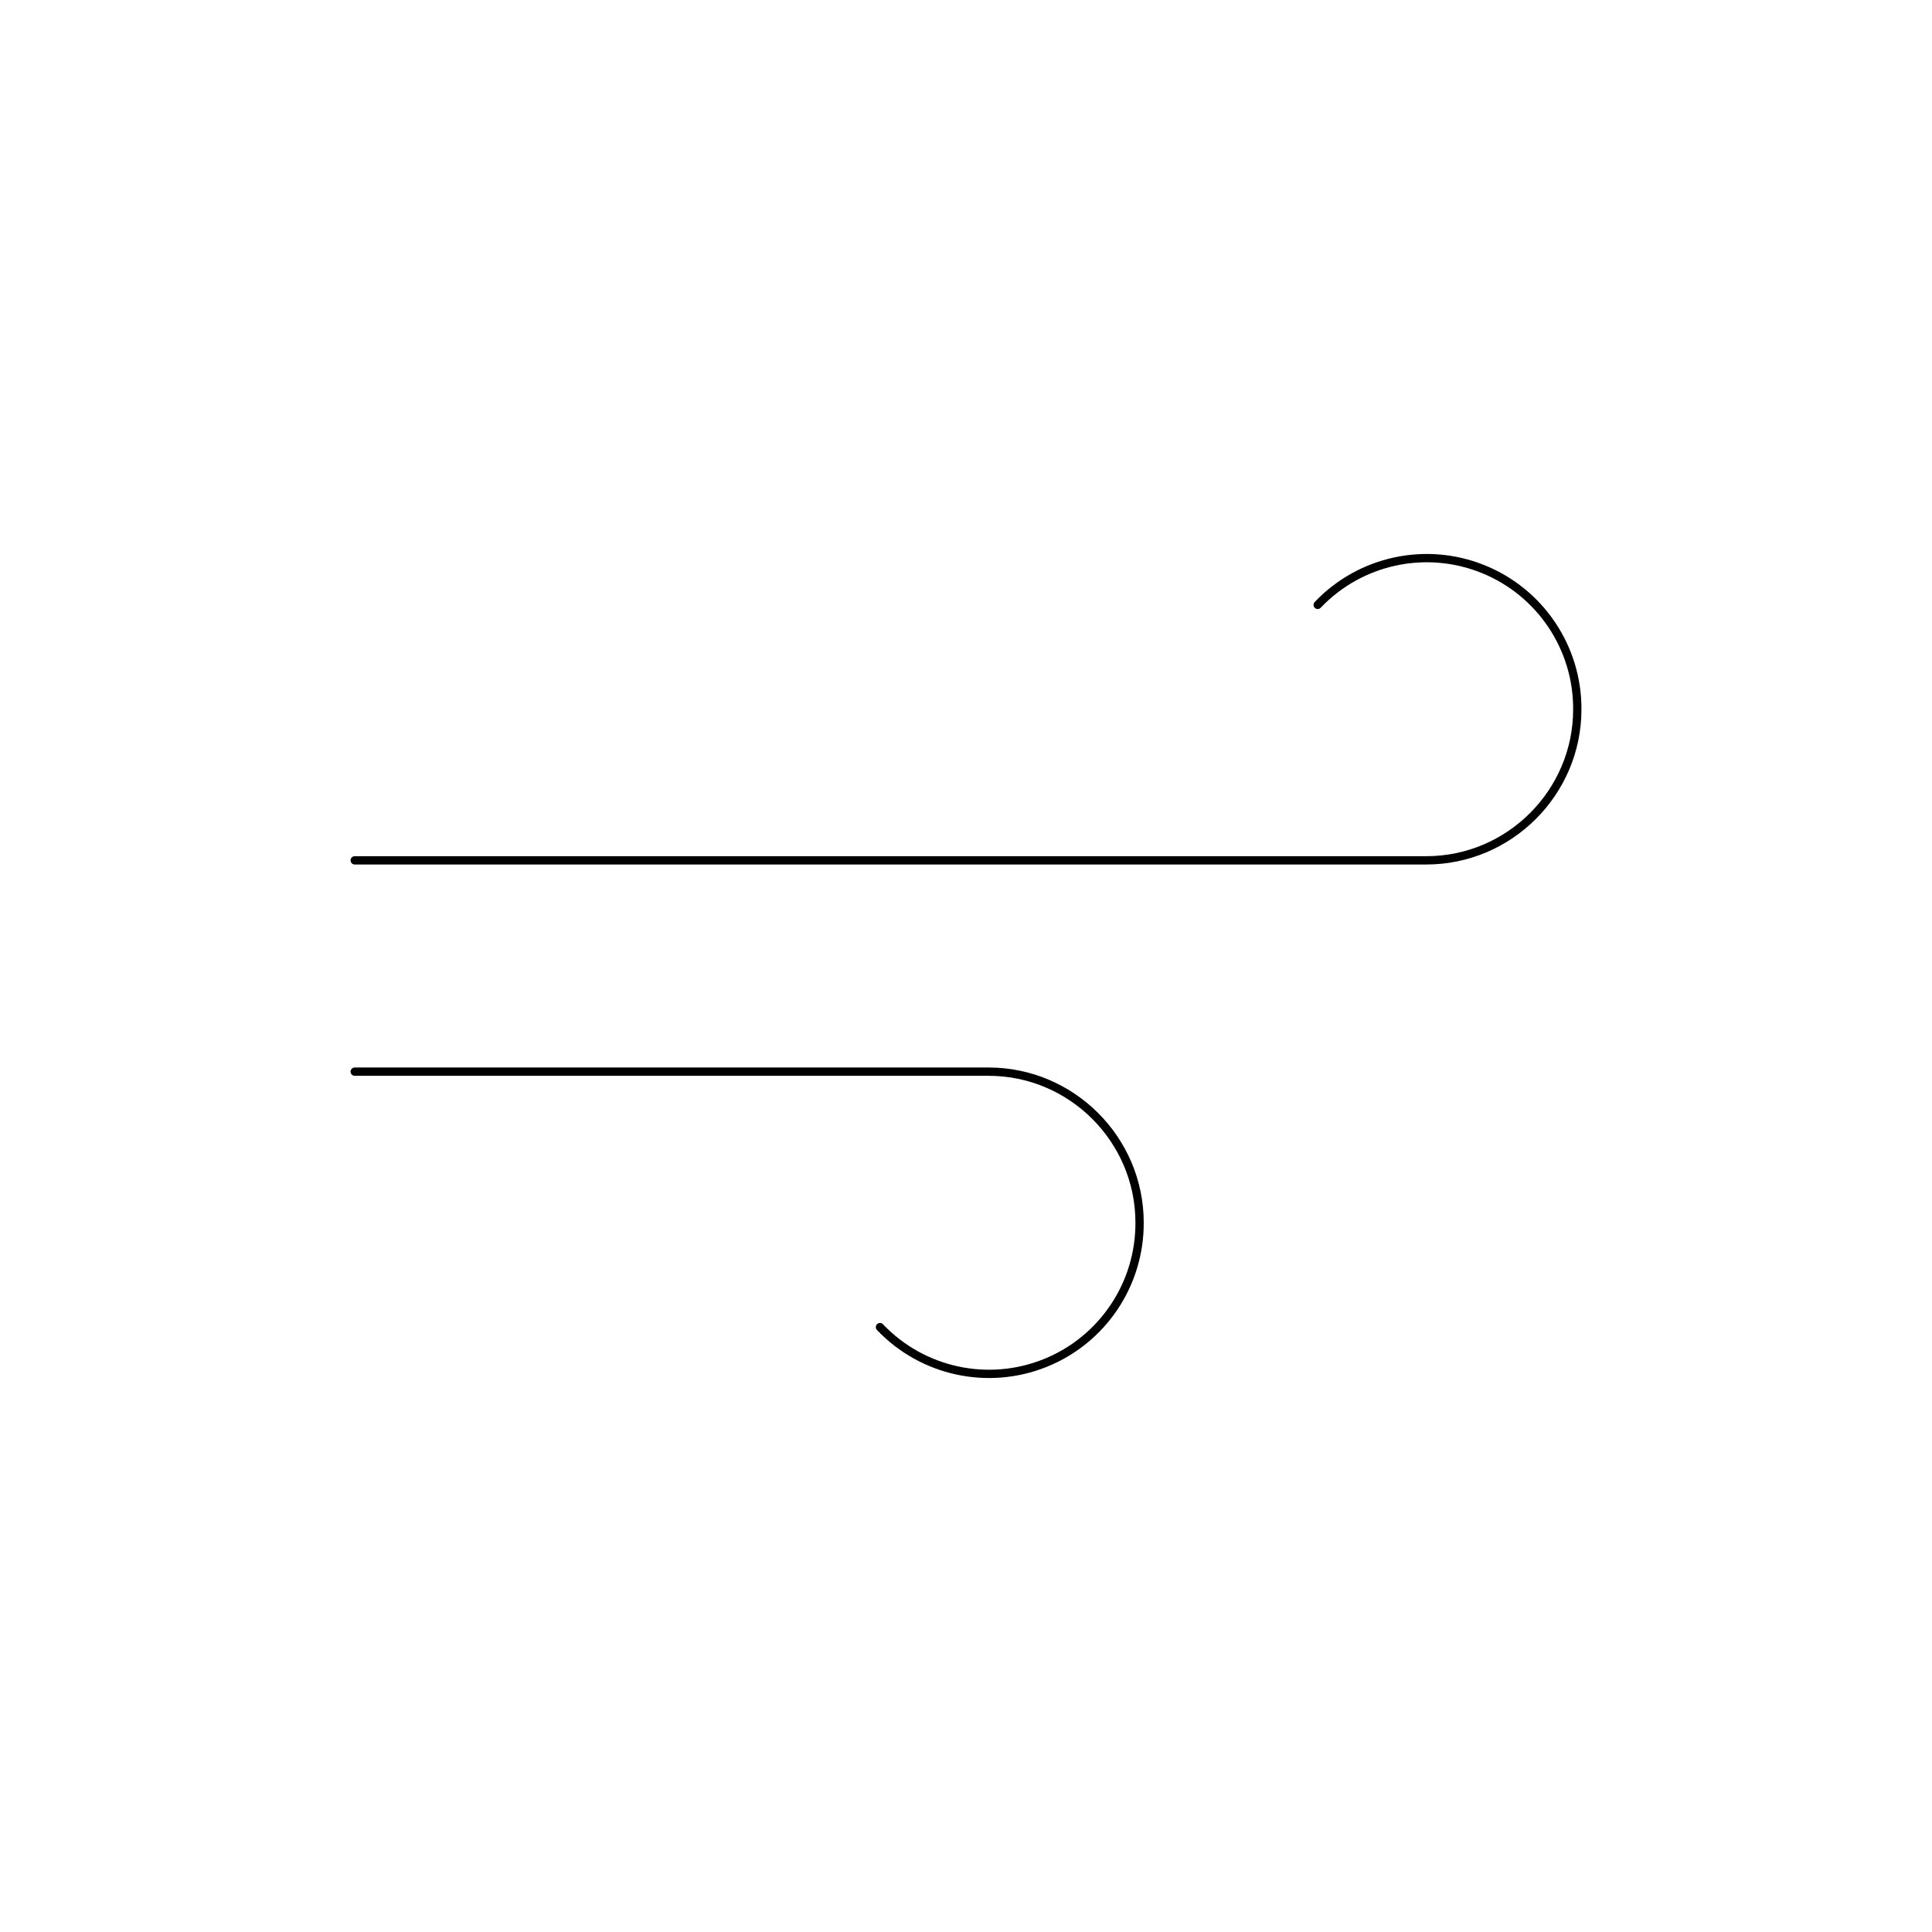
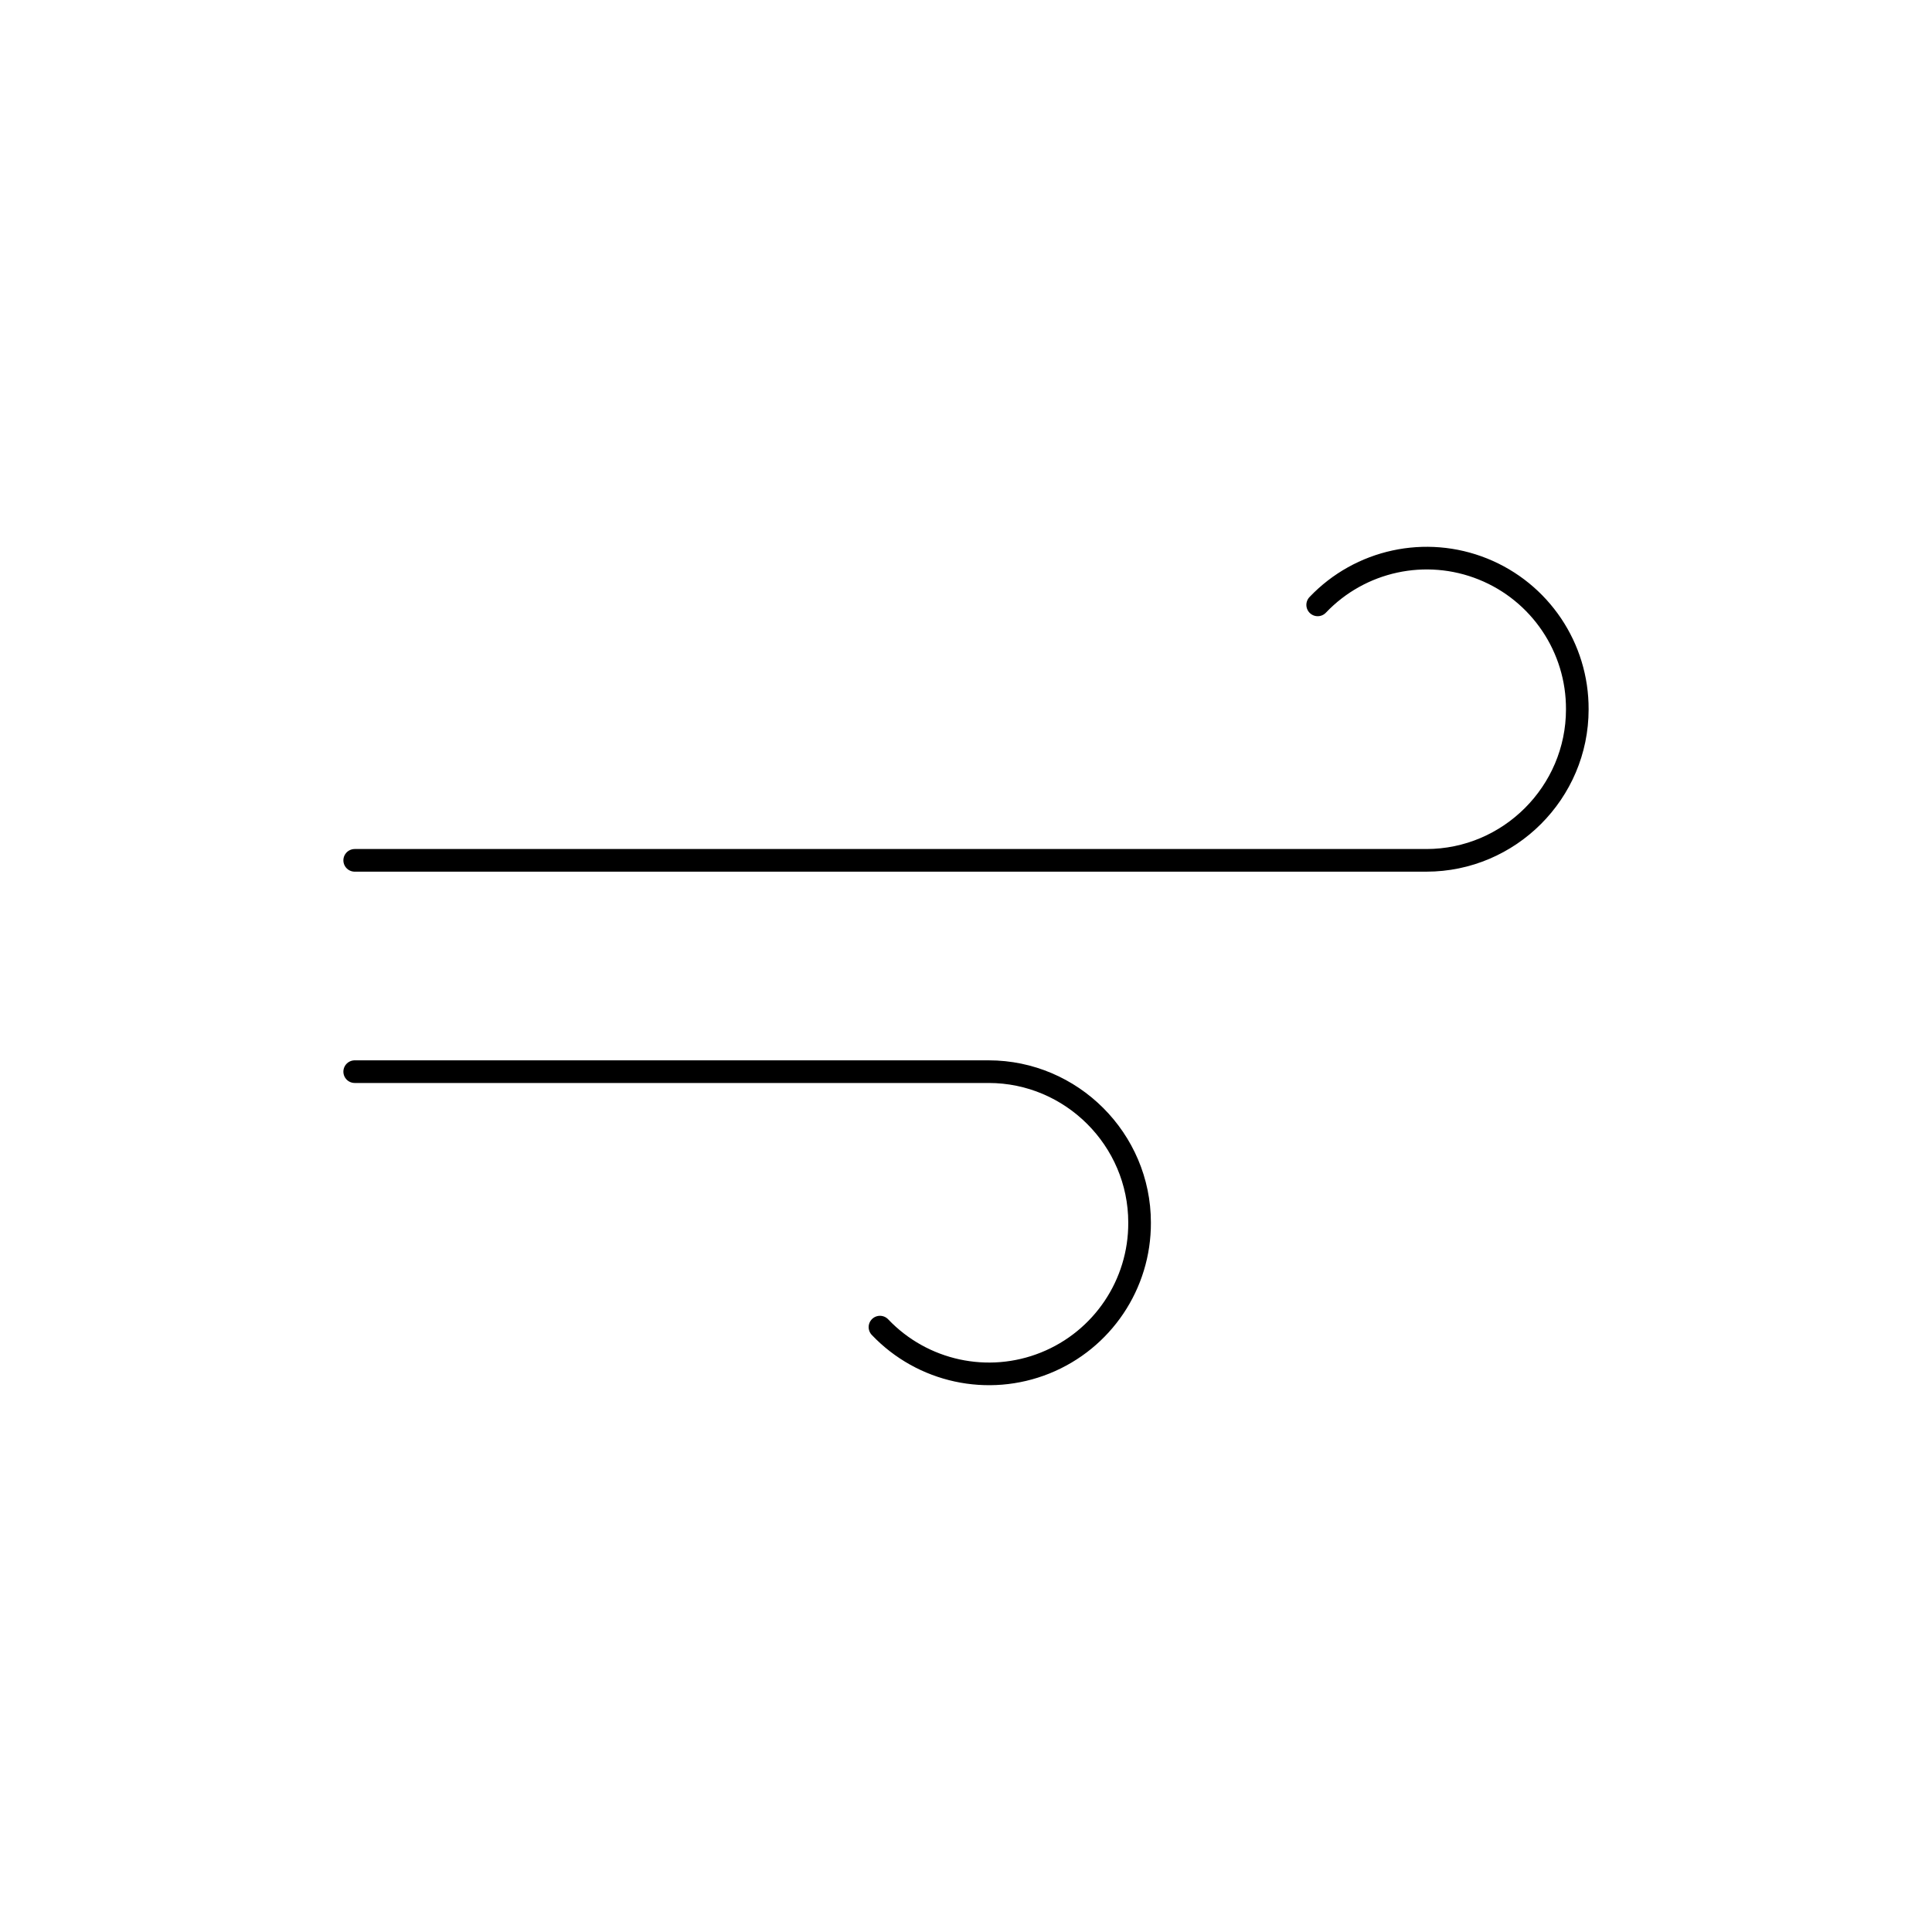
<svg xmlns="http://www.w3.org/2000/svg" xmlns:xlink="http://www.w3.org/1999/xlink" viewBox="0 0 512 512">
  <defs>
    <symbol id="a" viewBox="0 0 342 234">
      <g>
-         <path fill="none" stroke="#000" stroke-linecap="round" stroke-miterlimit="10" stroke-width="2.2" d="M264.2 21.3A39.9 39.9 0 01333 49c0 22-18 40-40 40H9m139.2 123.7A39.9 39.9 0 00217 185c0-22-18-40-40-40H9" stroke-linejoin="round" vector-effect="non-scaling-stroke" />
+         <path fill="none" stroke="#000" stroke-linecap="round" stroke-miterlimit="10" stroke-width="6.0" d="M264.2 21.3A39.9 39.9 0 01333 49c0 22-18 40-40 40H9m139.2 123.7A39.9 39.9 0 00217 185c0-22-18-40-40-40H9" stroke-linejoin="round" vector-effect="non-scaling-stroke" />
      </g>
    </symbol>
    <style>.id{fill:none;stroke:#000;stroke-linecap:round;stroke-miterlimit:10;stroke-width:18px;}</style>
  </defs>
  <g id="d">
    <use xlink:href="#a" width="342" height="234" transform="translate(85 139)" />
  </g>
</svg>
